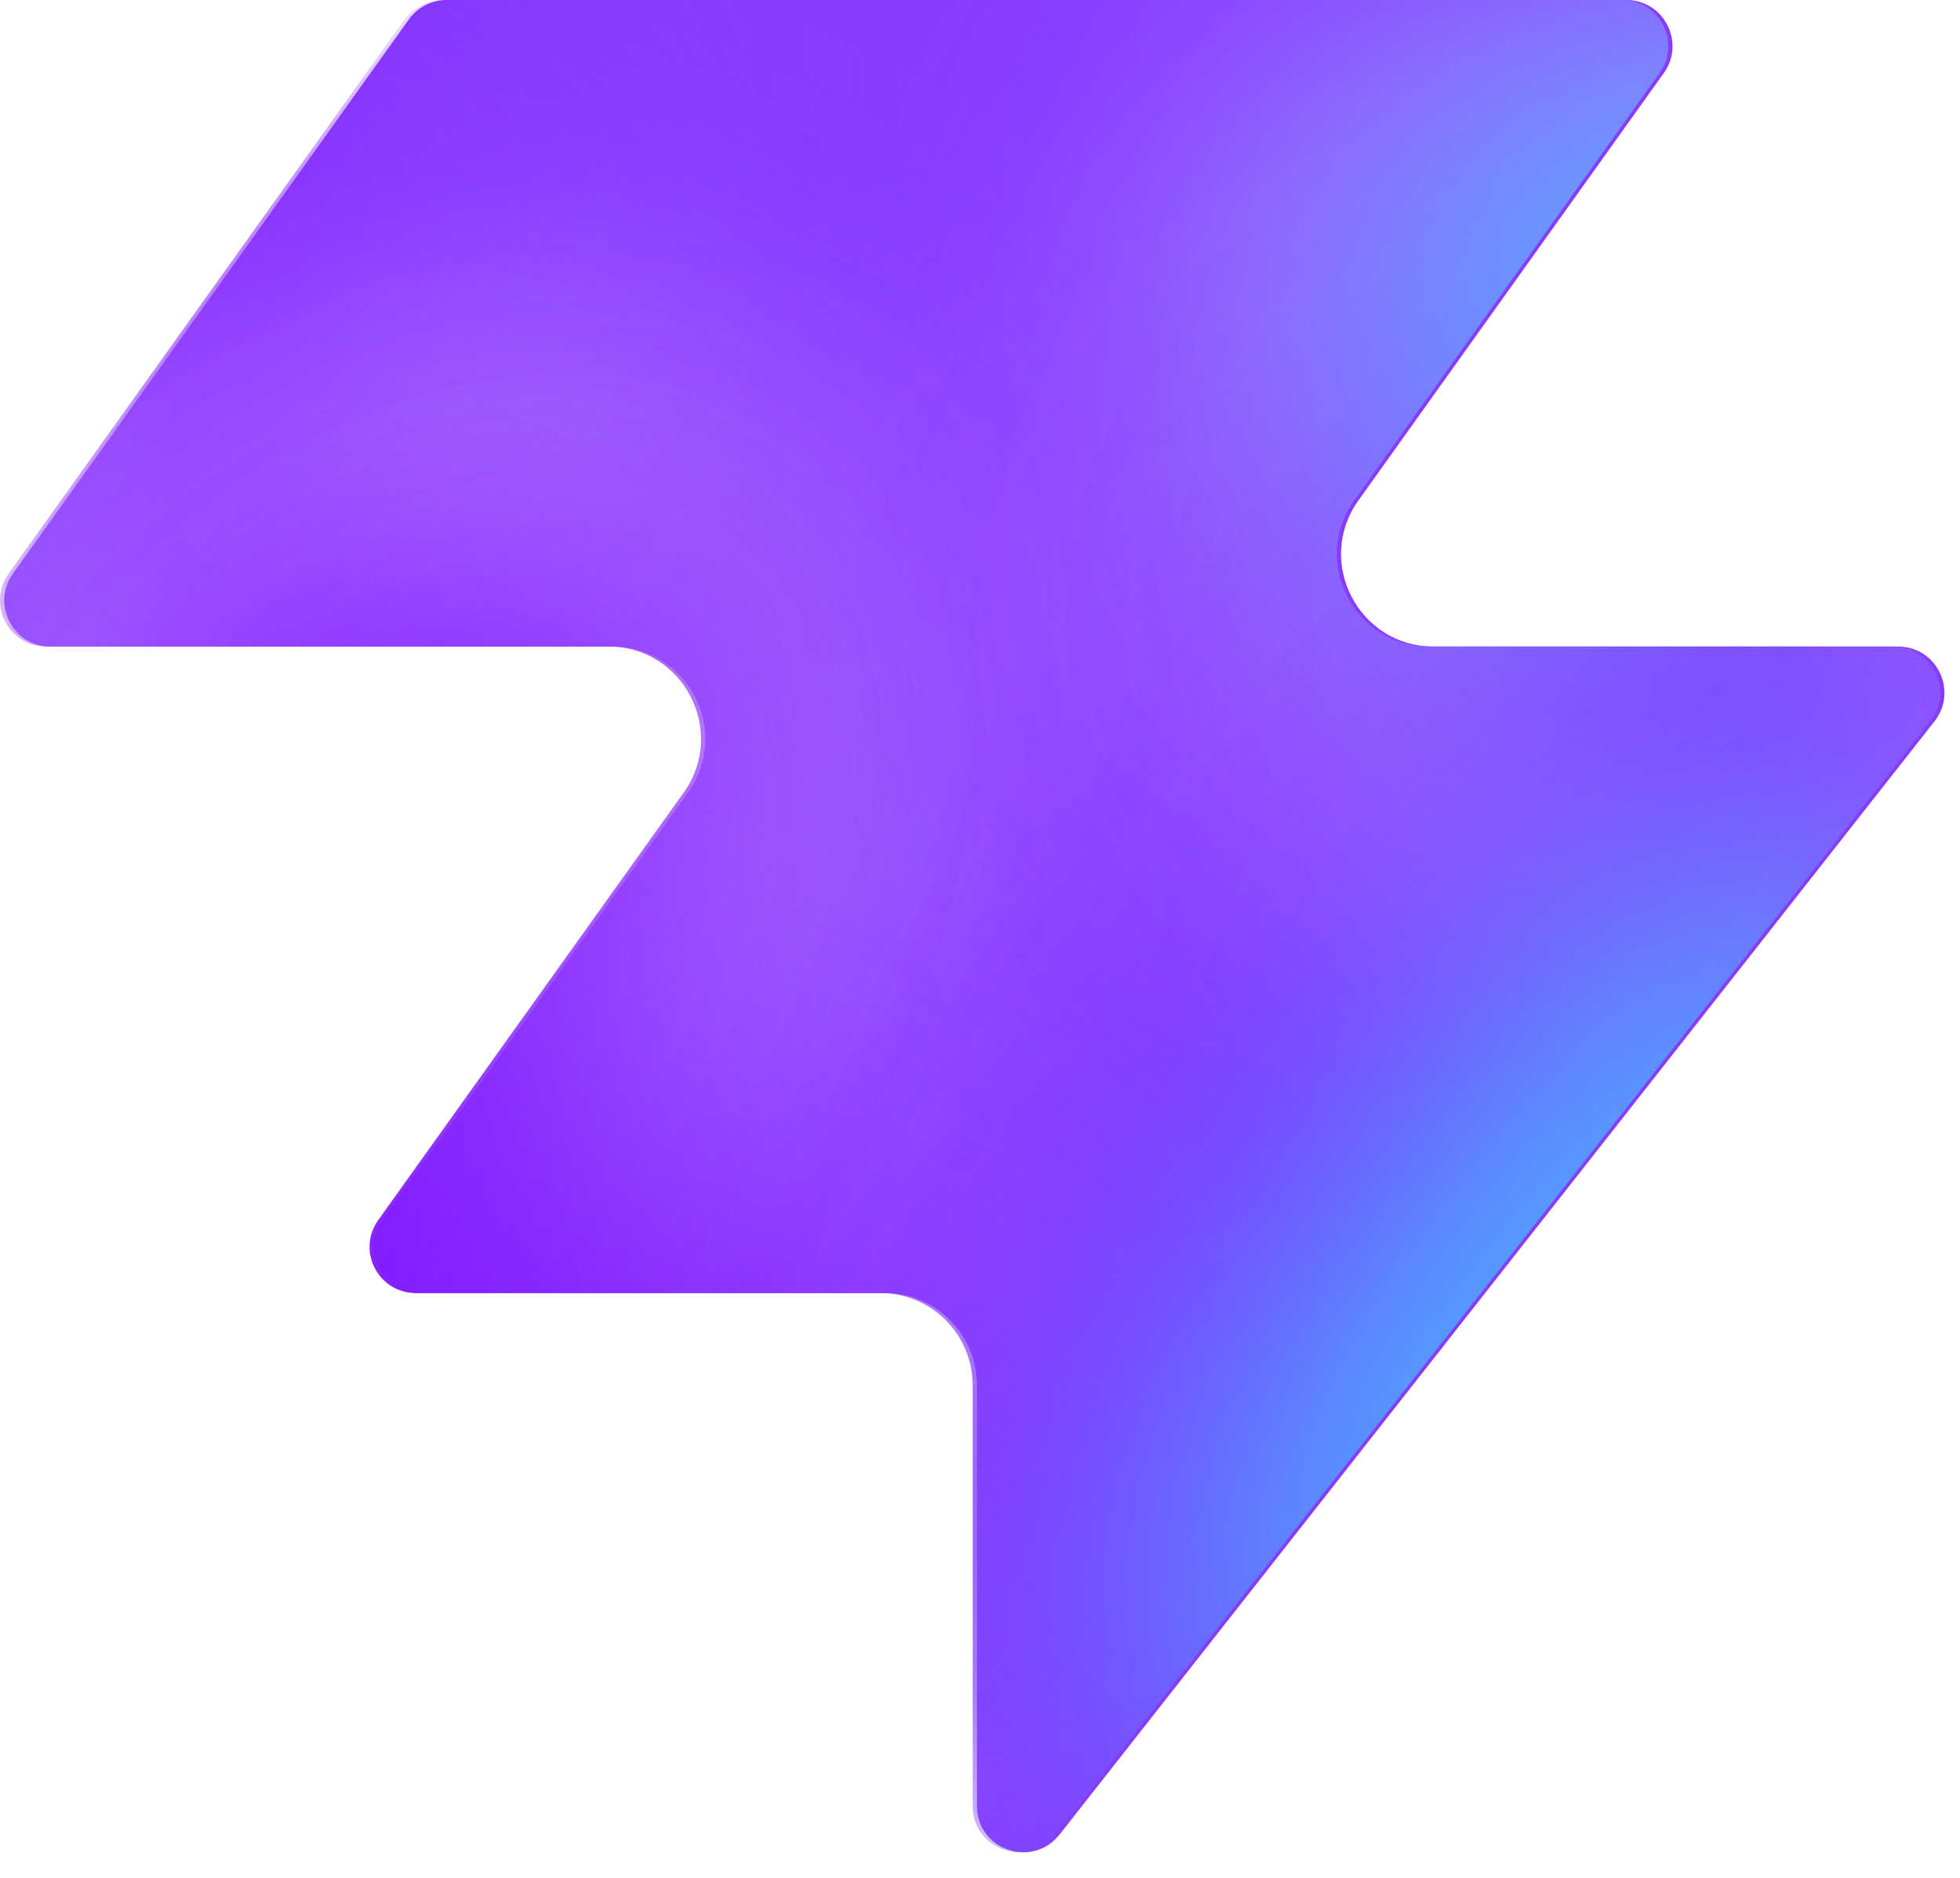
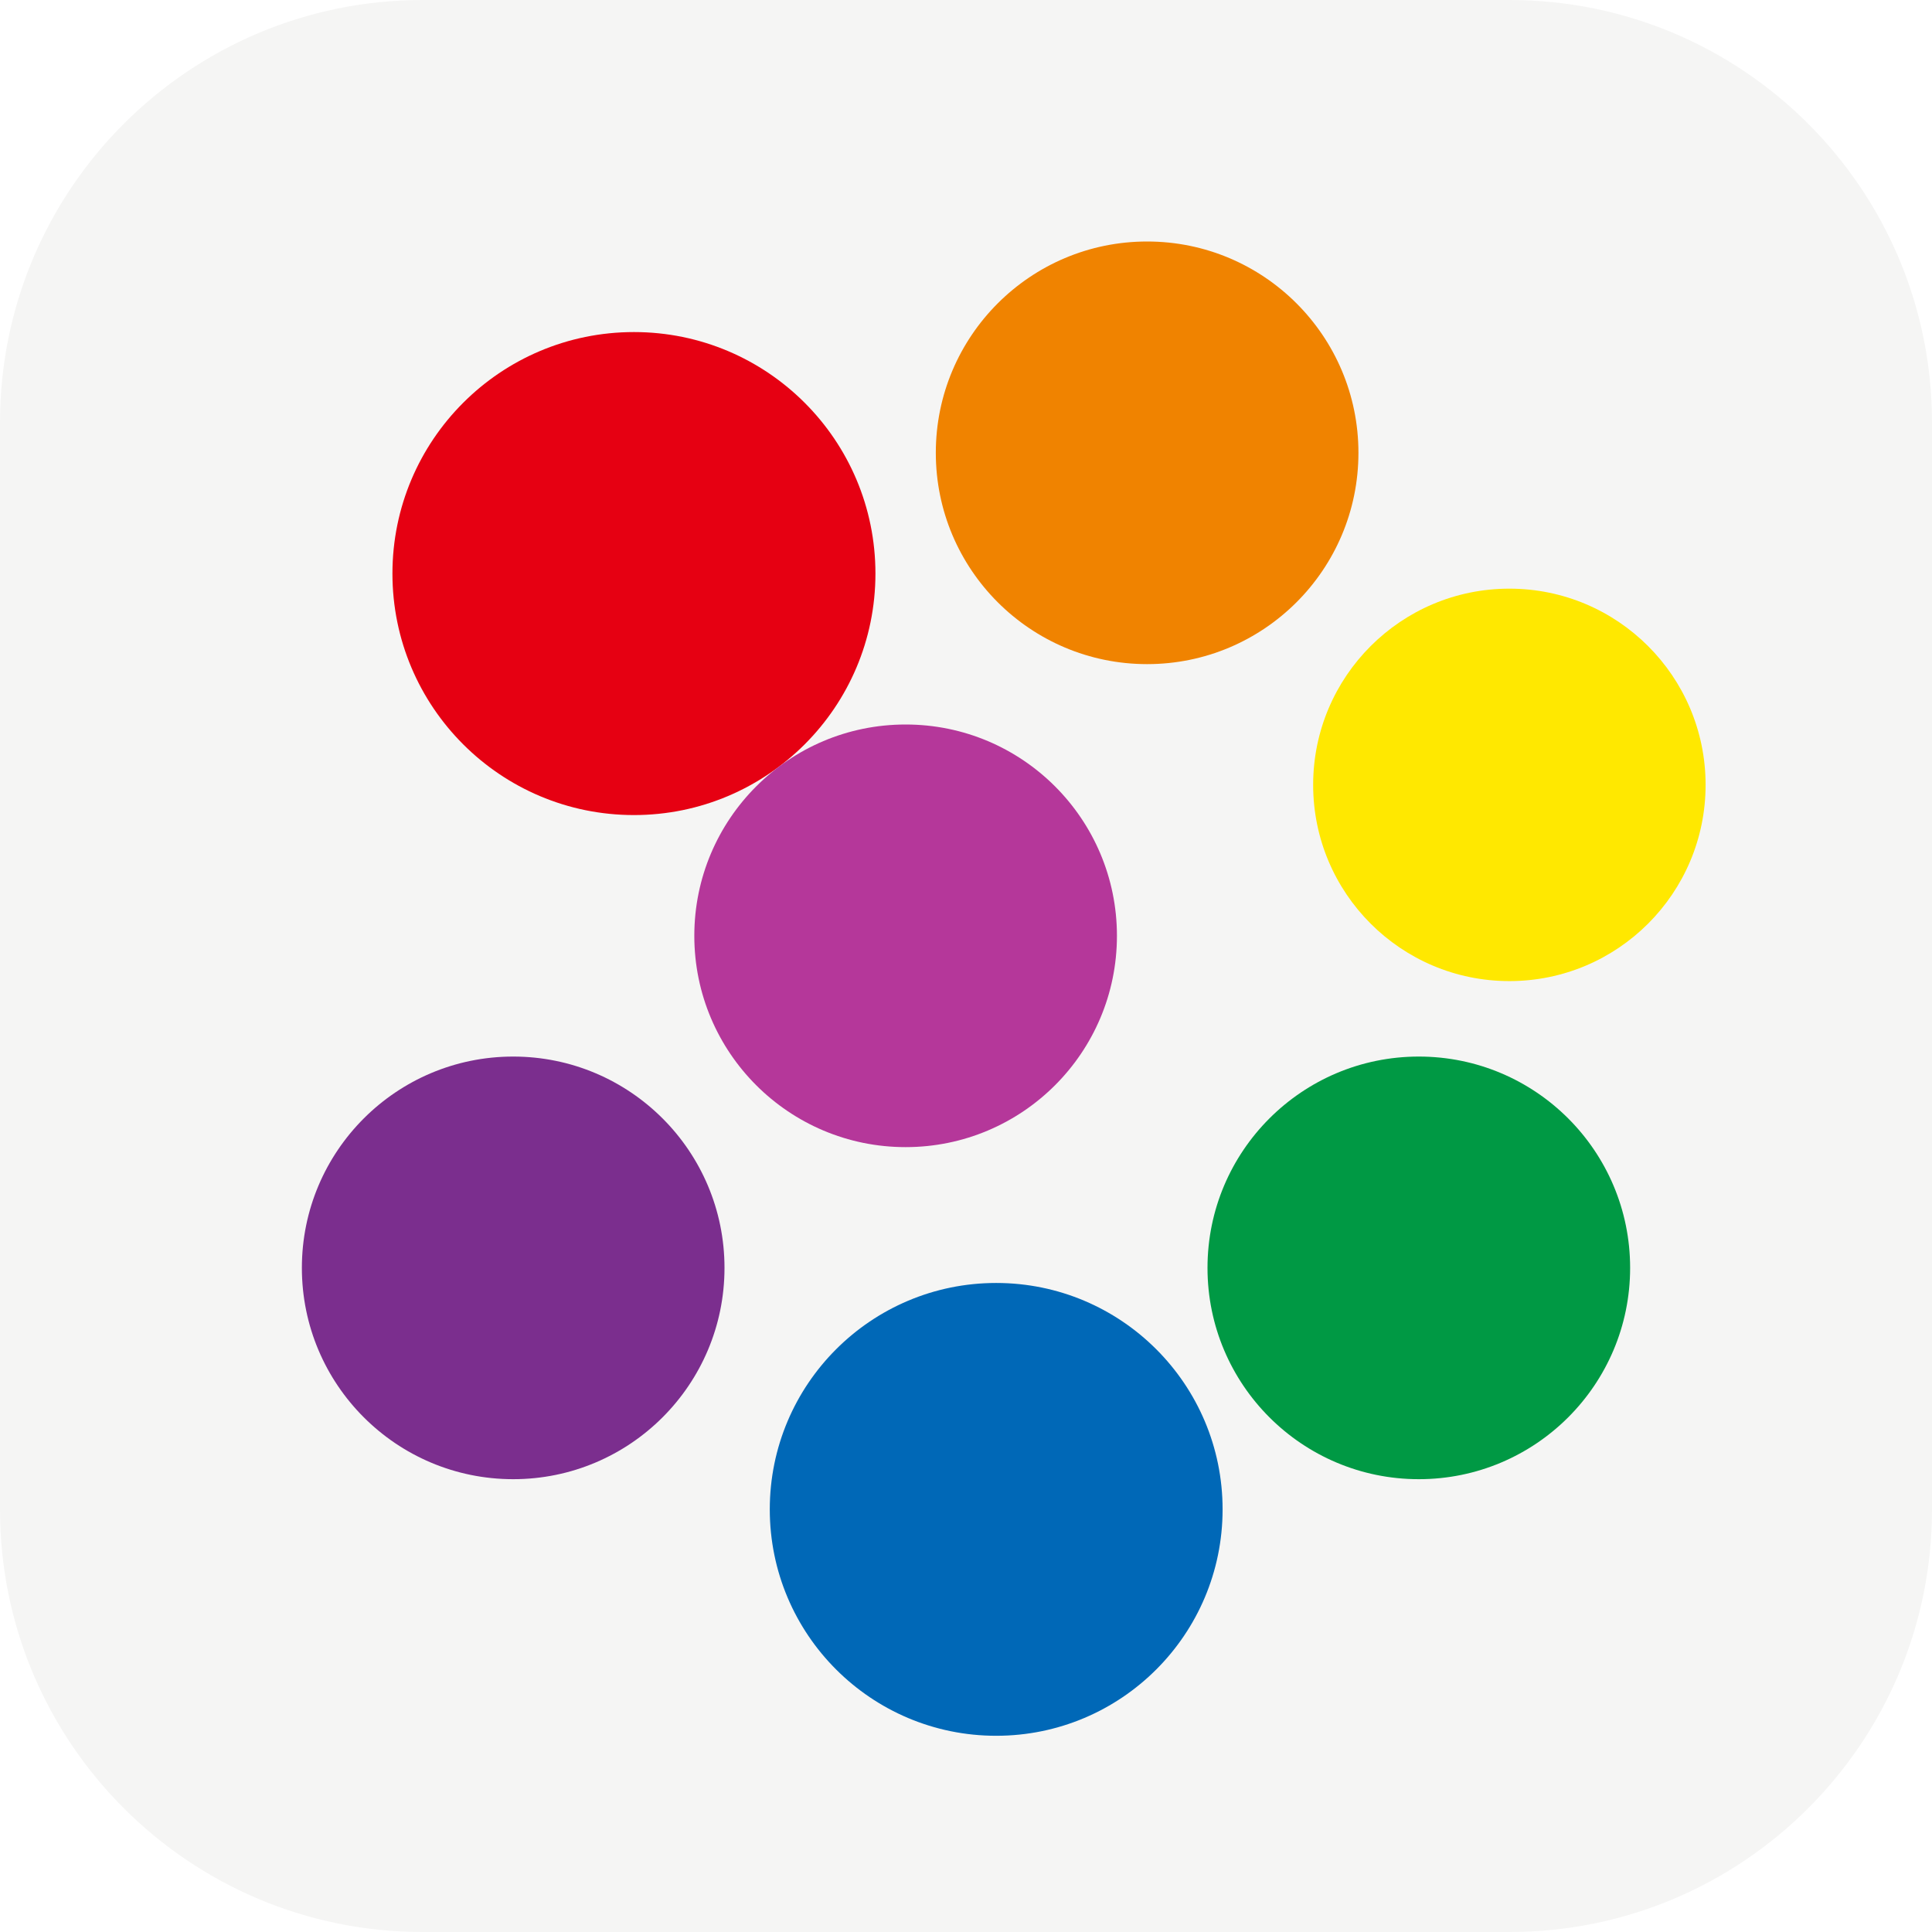
- <svg xmlns="http://www.w3.org/2000/svg" width="48" height="46" fill="none" viewBox="0 0 48 46">
-   <path fill="#863bff" d="M25.946 44.938c-.664.845-2.021.375-2.021-.698V33.937a2.26 2.26 0 0 0-2.262-2.262H10.287c-.92 0-1.456-1.04-.92-1.788l7.48-10.471c1.07-1.497 0-3.578-1.842-3.578H1.237c-.92 0-1.456-1.04-.92-1.788L10.013.474c.214-.297.556-.474.92-.474h28.894c.92 0 1.456 1.04.92 1.788l-7.48 10.471c-1.07 1.498 0 3.579 1.842 3.579h11.377c.943 0 1.473 1.088.89 1.83L25.947 44.94z" style="fill:#863bff;fill:color(display-p3 .525 .23 1);fill-opacity:1" />
-   <mask id="a" width="48" height="46" x="0" y="0" maskUnits="userSpaceOnUse" style="mask-type:alpha">
-     <path fill="#000" d="M25.842 44.938c-.664.844-2.021.375-2.021-.698V33.937a2.26 2.26 0 0 0-2.262-2.262H10.183c-.92 0-1.456-1.04-.92-1.788l7.48-10.471c1.07-1.498 0-3.579-1.842-3.579H1.133c-.92 0-1.456-1.04-.92-1.787L9.91.473c.214-.297.556-.474.92-.474h28.894c.92 0 1.456 1.04.92 1.788l-7.48 10.471c-1.07 1.498 0 3.578 1.842 3.578h11.377c.943 0 1.473 1.088.89 1.832L25.843 44.94z" style="fill:#000;fill-opacity:1" />
-   </mask>
-   <g mask="url(#a)">
-     <g filter="url(#b)">
-       <ellipse cx="5.508" cy="14.704" fill="#ede6ff" rx="5.508" ry="14.704" style="fill:#ede6ff;fill:color(display-p3 .927 .903 1);fill-opacity:1" transform="matrix(.00324 1 1 -.00324 -4.47 31.516)" />
-     </g>
-     <g filter="url(#c)">
-       <ellipse cx="10.399" cy="29.851" fill="#ede6ff" rx="10.399" ry="29.851" style="fill:#ede6ff;fill:color(display-p3 .927 .903 1);fill-opacity:1" transform="matrix(.00324 1 1 -.00324 -39.328 7.883)" />
-     </g>
-     <g filter="url(#d)">
-       <ellipse cx="5.508" cy="30.487" fill="#7e14ff" rx="5.508" ry="30.487" style="fill:#7e14ff;fill:color(display-p3 .492 .077 1);fill-opacity:1" transform="rotate(89.814 -25.913 -14.639)scale(1 -1)" />
-     </g>
-     <g filter="url(#e)">
-       <ellipse cx="5.508" cy="30.599" fill="#7e14ff" rx="5.508" ry="30.599" style="fill:#7e14ff;fill:color(display-p3 .492 .077 1);fill-opacity:1" transform="rotate(89.814 -32.644 -3.334)scale(1 -1)" />
-     </g>
-     <g filter="url(#f)">
-       <ellipse cx="5.508" cy="30.599" fill="#7e14ff" rx="5.508" ry="30.599" style="fill:#7e14ff;fill:color(display-p3 .492 .077 1);fill-opacity:1" transform="matrix(.00324 1 1 -.00324 -34.34 30.47)" />
-     </g>
-     <g filter="url(#g)">
-       <ellipse cx="14.072" cy="22.078" fill="#ede6ff" rx="14.072" ry="22.078" style="fill:#ede6ff;fill:color(display-p3 .927 .903 1);fill-opacity:1" transform="rotate(93.35 24.506 48.493)scale(-1 1)" />
-     </g>
-     <g filter="url(#h)">
-       <ellipse cx="3.47" cy="21.501" fill="#7e14ff" rx="3.47" ry="21.501" style="fill:#7e14ff;fill:color(display-p3 .492 .077 1);fill-opacity:1" transform="rotate(89.009 28.708 47.59)scale(-1 1)" />
-     </g>
-     <g filter="url(#i)">
-       <ellipse cx="3.47" cy="21.501" fill="#7e14ff" rx="3.47" ry="21.501" style="fill:#7e14ff;fill:color(display-p3 .492 .077 1);fill-opacity:1" transform="rotate(89.009 28.708 47.59)scale(-1 1)" />
-     </g>
-     <g filter="url(#j)">
-       <ellipse cx=".387" cy="8.972" fill="#7e14ff" rx="4.407" ry="29.108" style="fill:#7e14ff;fill:color(display-p3 .492 .077 1);fill-opacity:1" transform="rotate(39.51 .387 8.972)" />
-     </g>
-     <g filter="url(#k)">
-       <ellipse cx="47.523" cy="-6.092" fill="#7e14ff" rx="4.407" ry="29.108" style="fill:#7e14ff;fill:color(display-p3 .492 .077 1);fill-opacity:1" transform="rotate(37.892 47.523 -6.092)" />
-     </g>
-     <g filter="url(#l)">
-       <ellipse cx="41.412" cy="6.333" fill="#47bfff" rx="5.971" ry="9.665" style="fill:#47bfff;fill:color(display-p3 .28 .748 1);fill-opacity:1" transform="rotate(37.892 41.412 6.333)" />
-     </g>
-     <g filter="url(#m)">
-       <ellipse cx="-1.879" cy="38.332" fill="#7e14ff" rx="4.407" ry="29.108" style="fill:#7e14ff;fill:color(display-p3 .492 .077 1);fill-opacity:1" transform="rotate(37.892 -1.88 38.332)" />
-     </g>
-     <g filter="url(#n)">
-       <ellipse cx="-1.879" cy="38.332" fill="#7e14ff" rx="4.407" ry="29.108" style="fill:#7e14ff;fill:color(display-p3 .492 .077 1);fill-opacity:1" transform="rotate(37.892 -1.88 38.332)" />
-     </g>
-     <g filter="url(#o)">
-       <ellipse cx="35.651" cy="29.907" fill="#7e14ff" rx="4.407" ry="29.108" style="fill:#7e14ff;fill:color(display-p3 .492 .077 1);fill-opacity:1" transform="rotate(37.892 35.651 29.907)" />
-     </g>
-     <g filter="url(#p)">
-       <ellipse cx="38.418" cy="32.4" fill="#47bfff" rx="5.971" ry="15.297" style="fill:#47bfff;fill:color(display-p3 .28 .748 1);fill-opacity:1" transform="rotate(37.892 38.418 32.4)" />
-     </g>
-   </g>
-   <defs>
-     <filter id="b" width="60.045" height="41.654" x="-19.77" y="16.149" color-interpolation-filters="sRGB" filterUnits="userSpaceOnUse">
-       <feFlood flood-opacity="0" result="BackgroundImageFix" />
-       <feBlend in="SourceGraphic" in2="BackgroundImageFix" result="shape" />
-       <feGaussianBlur result="effect1_foregroundBlur_2002_17158" stdDeviation="7.659" />
-     </filter>
-     <filter id="c" width="90.34" height="51.437" x="-54.613" y="-7.533" color-interpolation-filters="sRGB" filterUnits="userSpaceOnUse">
-       <feFlood flood-opacity="0" result="BackgroundImageFix" />
-       <feBlend in="SourceGraphic" in2="BackgroundImageFix" result="shape" />
-       <feGaussianBlur result="effect1_foregroundBlur_2002_17158" stdDeviation="7.659" />
-     </filter>
-     <filter id="d" width="79.355" height="29.4" x="-49.64" y="2.03" color-interpolation-filters="sRGB" filterUnits="userSpaceOnUse">
-       <feFlood flood-opacity="0" result="BackgroundImageFix" />
-       <feBlend in="SourceGraphic" in2="BackgroundImageFix" result="shape" />
-       <feGaussianBlur result="effect1_foregroundBlur_2002_17158" stdDeviation="4.596" />
-     </filter>
-     <filter id="e" width="79.579" height="29.4" x="-45.045" y="20.029" color-interpolation-filters="sRGB" filterUnits="userSpaceOnUse">
-       <feFlood flood-opacity="0" result="BackgroundImageFix" />
-       <feBlend in="SourceGraphic" in2="BackgroundImageFix" result="shape" />
-       <feGaussianBlur result="effect1_foregroundBlur_2002_17158" stdDeviation="4.596" />
-     </filter>
-     <filter id="f" width="79.579" height="29.4" x="-43.513" y="21.178" color-interpolation-filters="sRGB" filterUnits="userSpaceOnUse">
-       <feFlood flood-opacity="0" result="BackgroundImageFix" />
-       <feBlend in="SourceGraphic" in2="BackgroundImageFix" result="shape" />
-       <feGaussianBlur result="effect1_foregroundBlur_2002_17158" stdDeviation="4.596" />
-     </filter>
-     <filter id="g" width="74.749" height="58.852" x="15.756" y="-17.901" color-interpolation-filters="sRGB" filterUnits="userSpaceOnUse">
-       <feFlood flood-opacity="0" result="BackgroundImageFix" />
-       <feBlend in="SourceGraphic" in2="BackgroundImageFix" result="shape" />
-       <feGaussianBlur result="effect1_foregroundBlur_2002_17158" stdDeviation="7.659" />
-     </filter>
-     <filter id="h" width="61.377" height="25.362" x="23.548" y="2.284" color-interpolation-filters="sRGB" filterUnits="userSpaceOnUse">
-       <feFlood flood-opacity="0" result="BackgroundImageFix" />
-       <feBlend in="SourceGraphic" in2="BackgroundImageFix" result="shape" />
-       <feGaussianBlur result="effect1_foregroundBlur_2002_17158" stdDeviation="4.596" />
-     </filter>
-     <filter id="i" width="61.377" height="25.362" x="23.548" y="2.284" color-interpolation-filters="sRGB" filterUnits="userSpaceOnUse">
-       <feFlood flood-opacity="0" result="BackgroundImageFix" />
-       <feBlend in="SourceGraphic" in2="BackgroundImageFix" result="shape" />
-       <feGaussianBlur result="effect1_foregroundBlur_2002_17158" stdDeviation="4.596" />
-     </filter>
-     <filter id="j" width="56.045" height="63.649" x="-27.636" y="-22.853" color-interpolation-filters="sRGB" filterUnits="userSpaceOnUse">
-       <feFlood flood-opacity="0" result="BackgroundImageFix" />
-       <feBlend in="SourceGraphic" in2="BackgroundImageFix" result="shape" />
-       <feGaussianBlur result="effect1_foregroundBlur_2002_17158" stdDeviation="4.596" />
-     </filter>
-     <filter id="k" width="54.814" height="64.646" x="20.116" y="-38.415" color-interpolation-filters="sRGB" filterUnits="userSpaceOnUse">
-       <feFlood flood-opacity="0" result="BackgroundImageFix" />
-       <feBlend in="SourceGraphic" in2="BackgroundImageFix" result="shape" />
-       <feGaussianBlur result="effect1_foregroundBlur_2002_17158" stdDeviation="4.596" />
-     </filter>
-     <filter id="l" width="33.541" height="35.313" x="24.641" y="-11.323" color-interpolation-filters="sRGB" filterUnits="userSpaceOnUse">
-       <feFlood flood-opacity="0" result="BackgroundImageFix" />
-       <feBlend in="SourceGraphic" in2="BackgroundImageFix" result="shape" />
-       <feGaussianBlur result="effect1_foregroundBlur_2002_17158" stdDeviation="4.596" />
-     </filter>
-     <filter id="m" width="54.814" height="64.646" x="-29.286" y="6.009" color-interpolation-filters="sRGB" filterUnits="userSpaceOnUse">
-       <feFlood flood-opacity="0" result="BackgroundImageFix" />
-       <feBlend in="SourceGraphic" in2="BackgroundImageFix" result="shape" />
-       <feGaussianBlur result="effect1_foregroundBlur_2002_17158" stdDeviation="4.596" />
-     </filter>
-     <filter id="n" width="54.814" height="64.646" x="-29.286" y="6.009" color-interpolation-filters="sRGB" filterUnits="userSpaceOnUse">
-       <feFlood flood-opacity="0" result="BackgroundImageFix" />
-       <feBlend in="SourceGraphic" in2="BackgroundImageFix" result="shape" />
-       <feGaussianBlur result="effect1_foregroundBlur_2002_17158" stdDeviation="4.596" />
-     </filter>
-     <filter id="o" width="54.814" height="64.646" x="8.244" y="-2.416" color-interpolation-filters="sRGB" filterUnits="userSpaceOnUse">
-       <feFlood flood-opacity="0" result="BackgroundImageFix" />
-       <feBlend in="SourceGraphic" in2="BackgroundImageFix" result="shape" />
-       <feGaussianBlur result="effect1_foregroundBlur_2002_17158" stdDeviation="4.596" />
-     </filter>
-     <filter id="p" width="39.409" height="43.623" x="18.713" y="10.588" color-interpolation-filters="sRGB" filterUnits="userSpaceOnUse">
-       <feFlood flood-opacity="0" result="BackgroundImageFix" />
-       <feBlend in="SourceGraphic" in2="BackgroundImageFix" result="shape" />
-       <feGaussianBlur result="effect1_foregroundBlur_2002_17158" stdDeviation="4.596" />
-     </filter>
-   </defs>
+ <svg xmlns="http://www.w3.org/2000/svg" viewBox="0 0 64 64">
+   <rect width="64" height="64" rx="14" fill="#F5F5F4" />
+   <circle cx="21" cy="19" r="8" fill="#E60012" />
+   <circle cx="38" cy="15" r="7" fill="#F08300" />
+   <circle cx="50" cy="26" r="6.5" fill="#FFE800" />
+   <circle cx="47" cy="42" r="7" fill="#009944" />
+   <circle cx="33" cy="50" r="7.5" fill="#0068B7" />
+   <circle cx="17" cy="42" r="7" fill="#7B2E8E" />
+   <circle cx="30" cy="31" r="7" fill="#B5379A" />
</svg>
